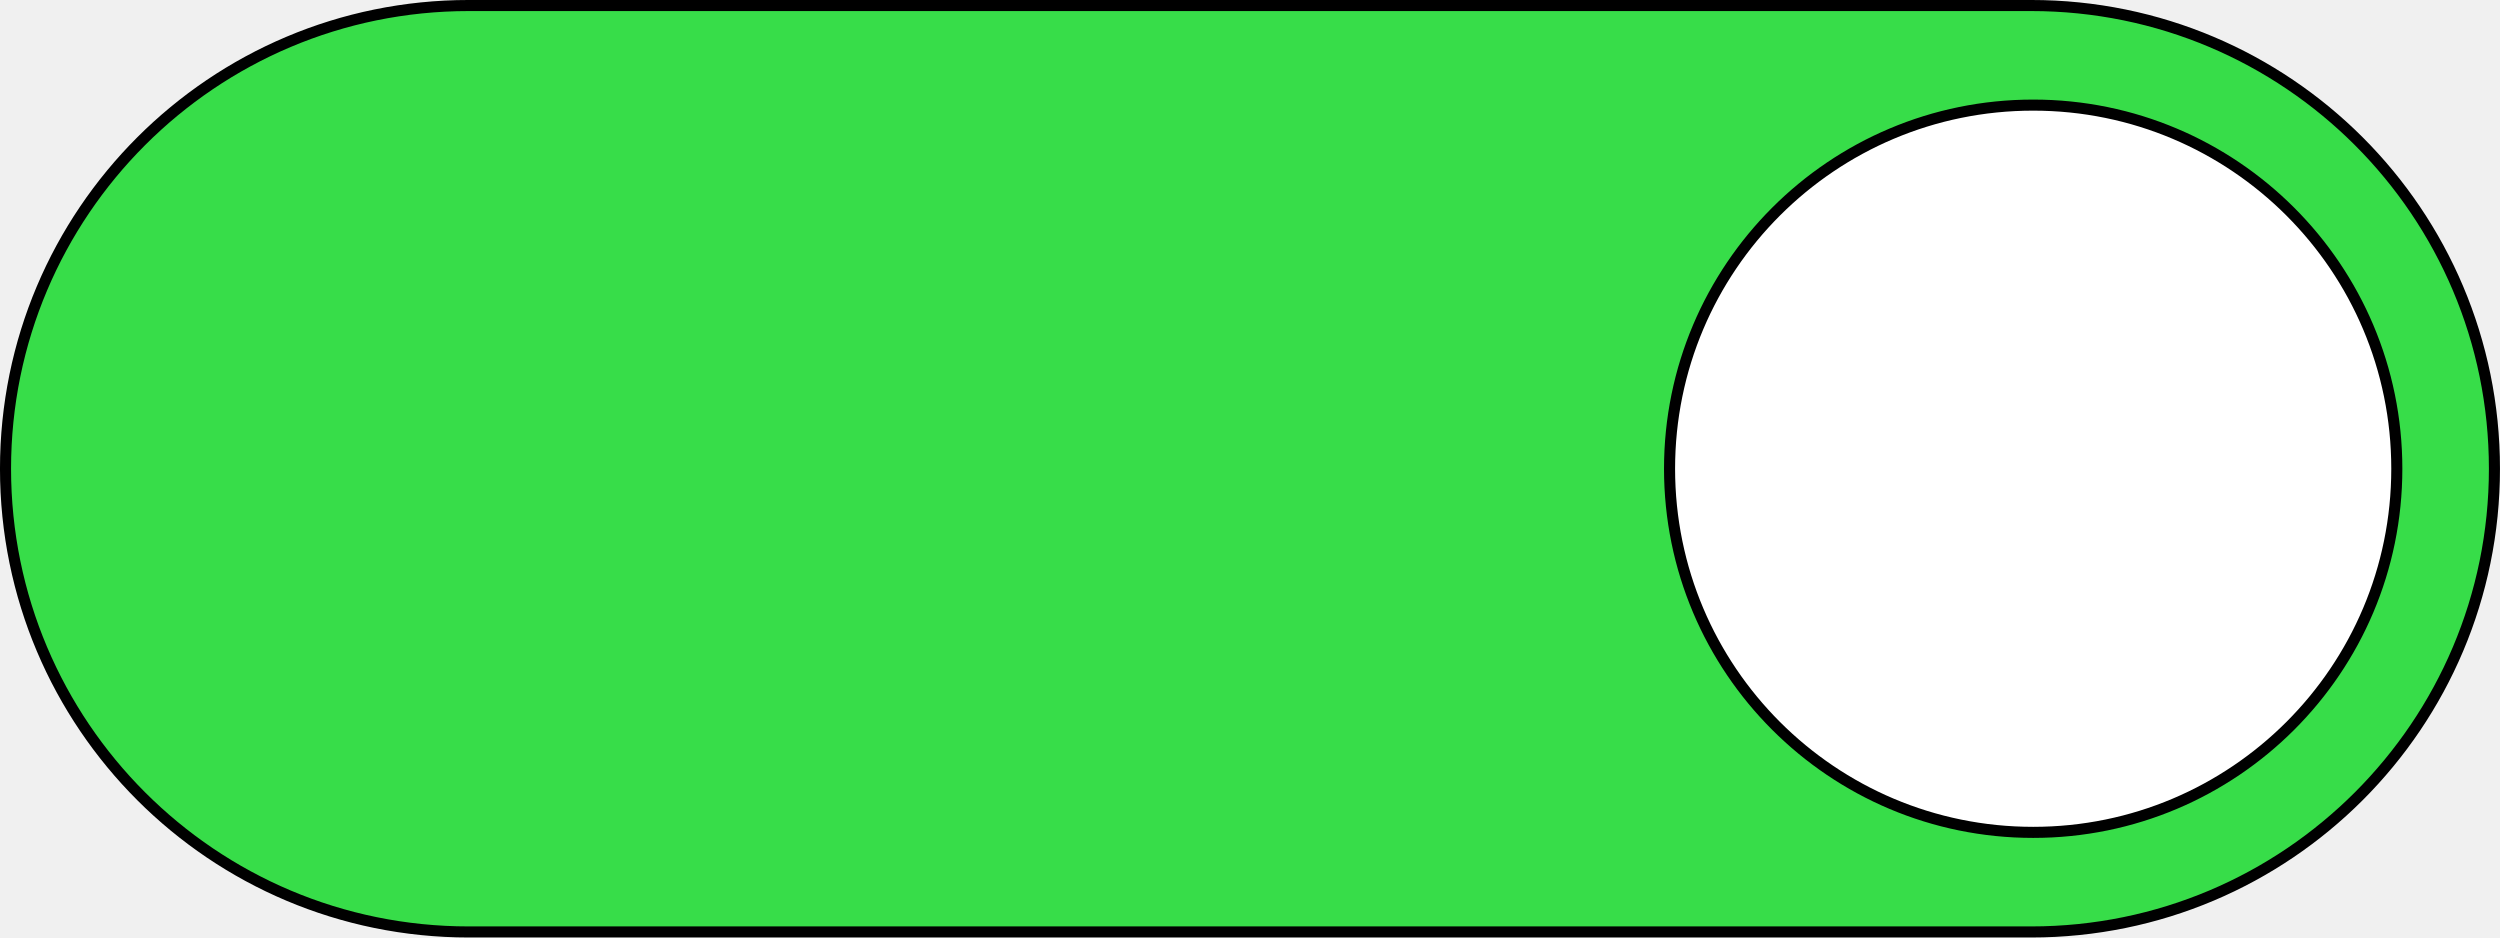
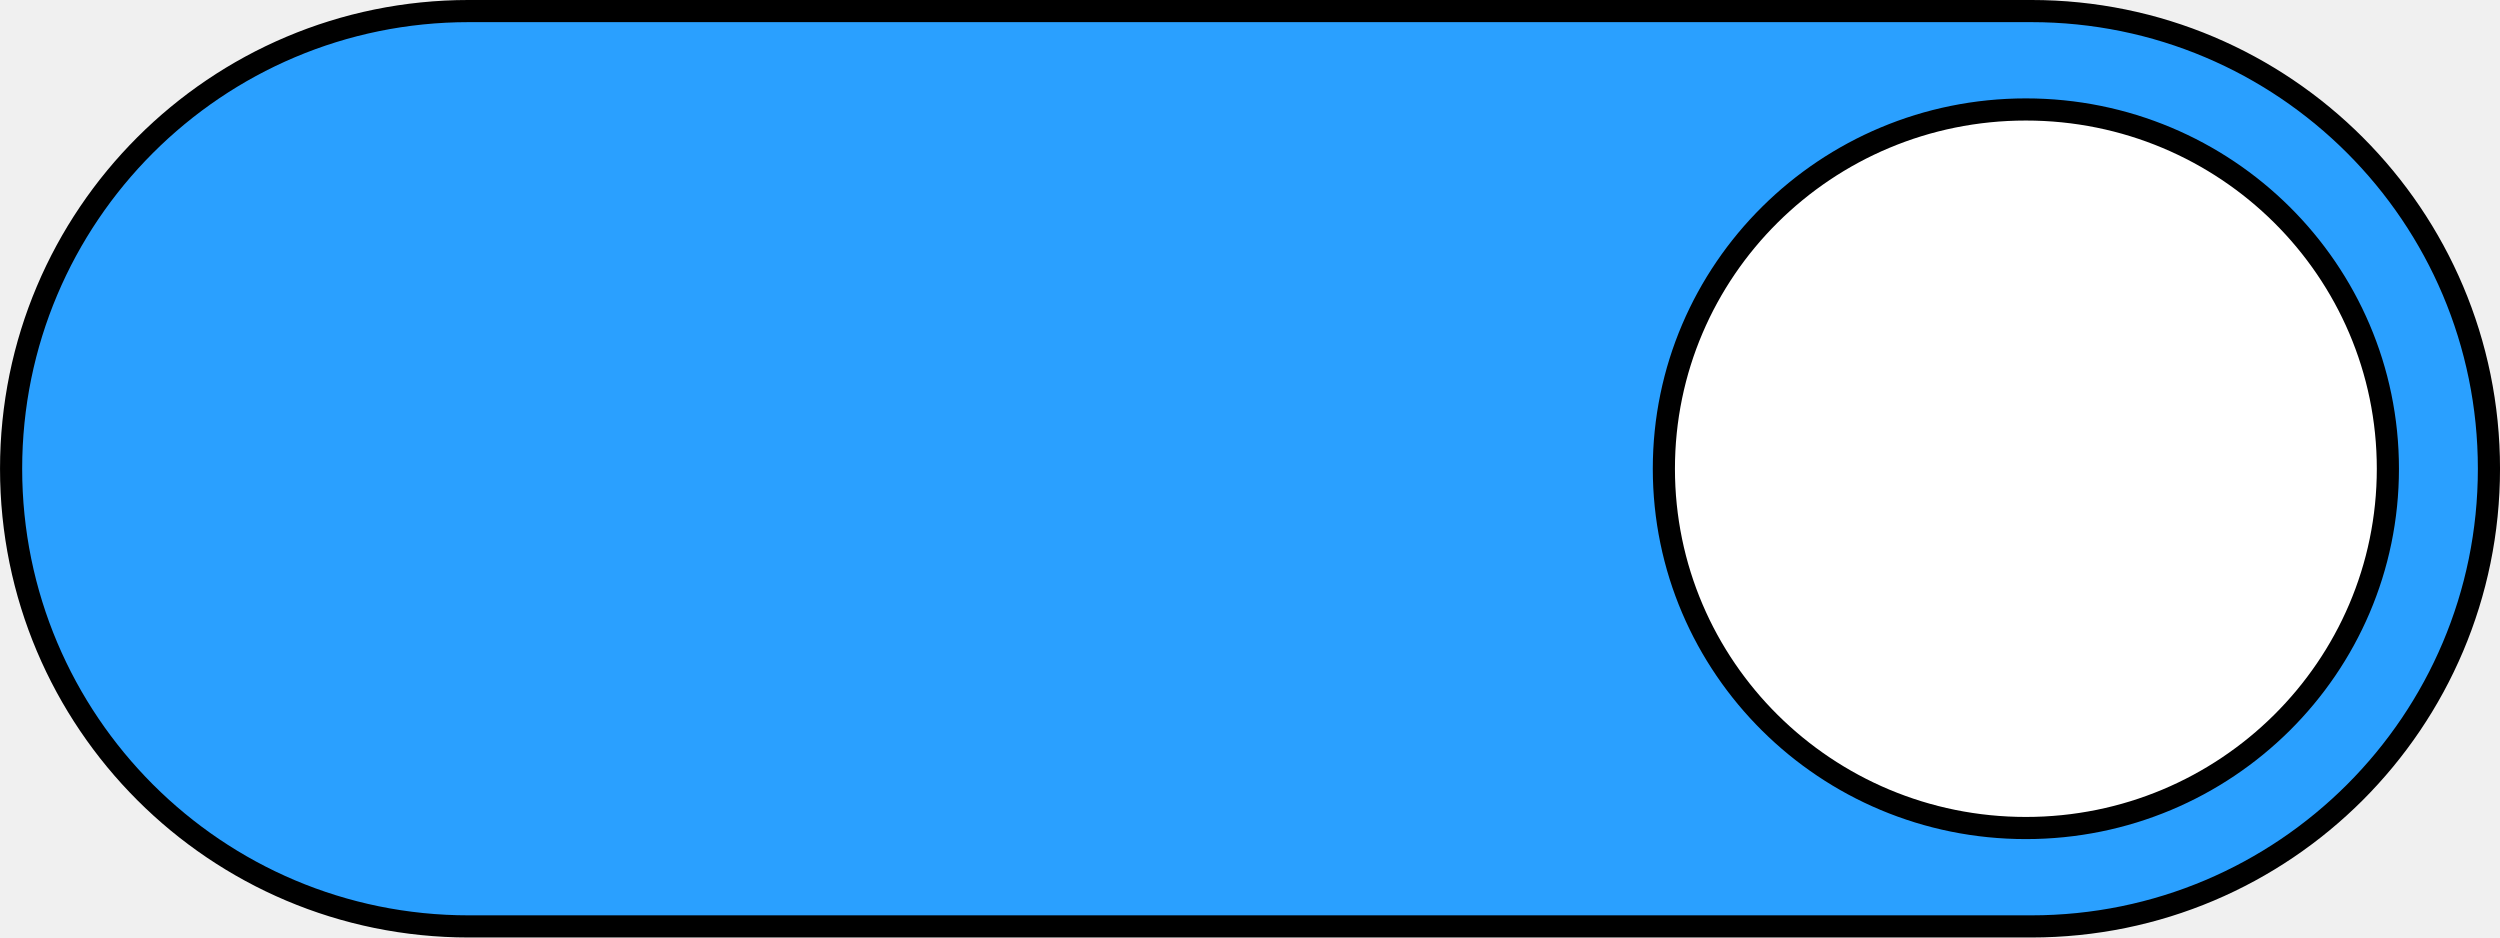
<svg xmlns="http://www.w3.org/2000/svg" width="256" height="96" viewBox="0 0 67.733 25.4" version="1.1" id="svg1">
  <defs id="defs1" />
  <g id="layer1" transform="translate(-67.21549,-159.1932)">
-     <rect style="fill:#37dd49;fill-opacity:1;fill-rule:evenodd;stroke:#000000;stroke-width:0.3;stroke-linecap:round;stroke-miterlimit:36.2" id="rect28" width="67.433" height="25.1" x="67.365" y="159.343" ry="12.55" />
-     <circle style="fill:#ffffff;fill-opacity:1;fill-rule:evenodd;stroke:#000000;stroke-width:0.3;stroke-linecap:round;stroke-miterlimit:36.2;stroke-dasharray:none" id="path30" cx="122.301" cy="171.893" r="9.852" />
+     <rect style="fill:#2aa0ff;fill-opacity:1;fill-rule:evenodd;stroke:#000000;stroke-width:0.6;stroke-linecap:round;stroke-miterlimit:36.2;stroke-dasharray:none" id="rect28" width="67.133" height="24.8" x="-134.649" y="159.493" ry="12.4" transform="scale(-1,1)" />
+     <ellipse style="fill:#ffffff;fill-opacity:1;fill-rule:evenodd;stroke:#000000;stroke-width:0.6;stroke-linecap:round;stroke-miterlimit:36.2;stroke-dasharray:none" id="path30" cx="-122.103" cy="171.893" rx="9.808" ry="9.734" transform="scale(-1,1)" />
  </g>
</svg>
